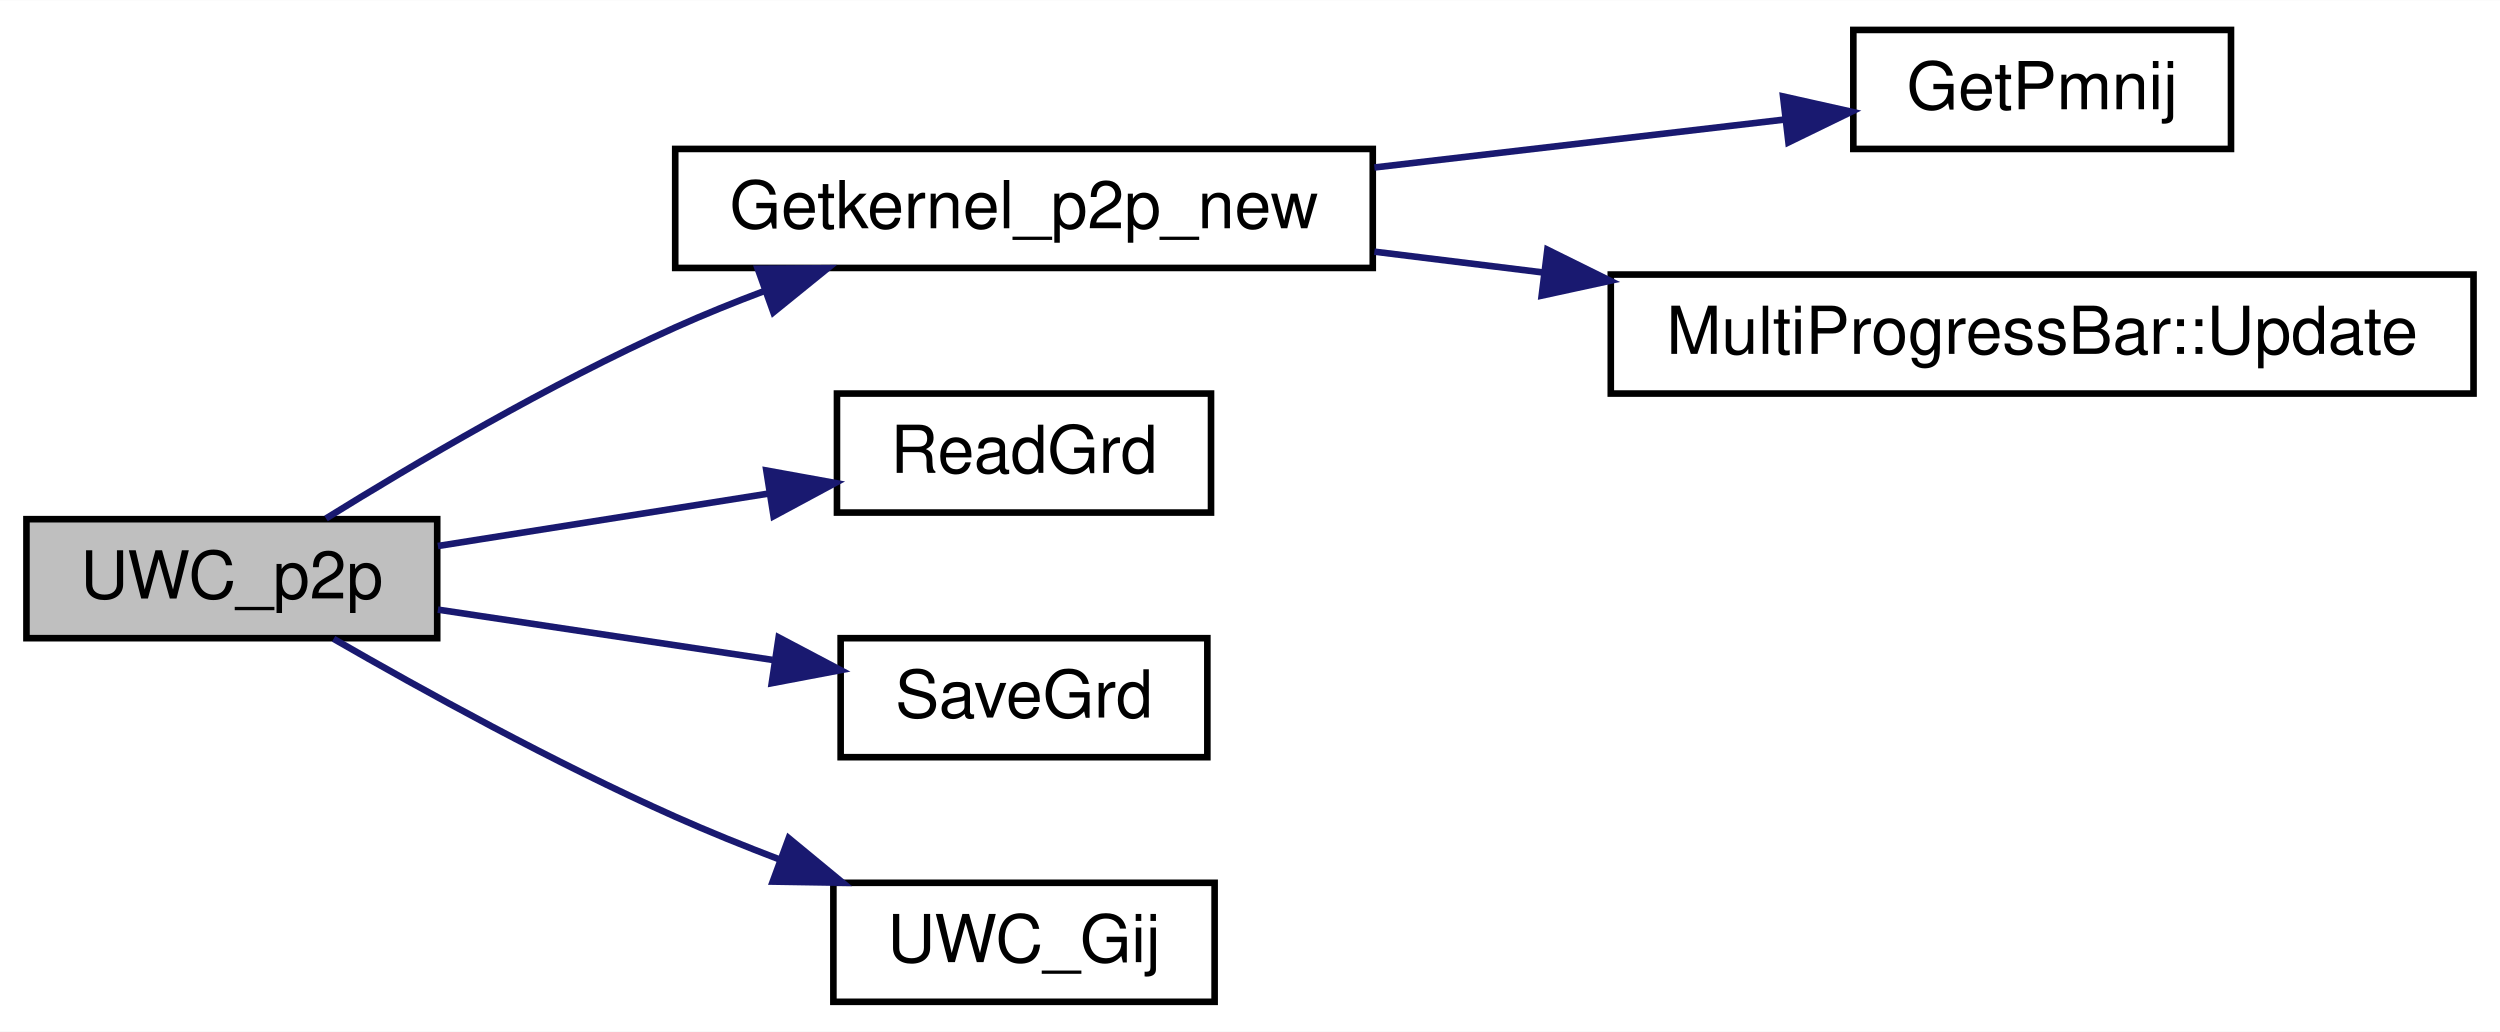
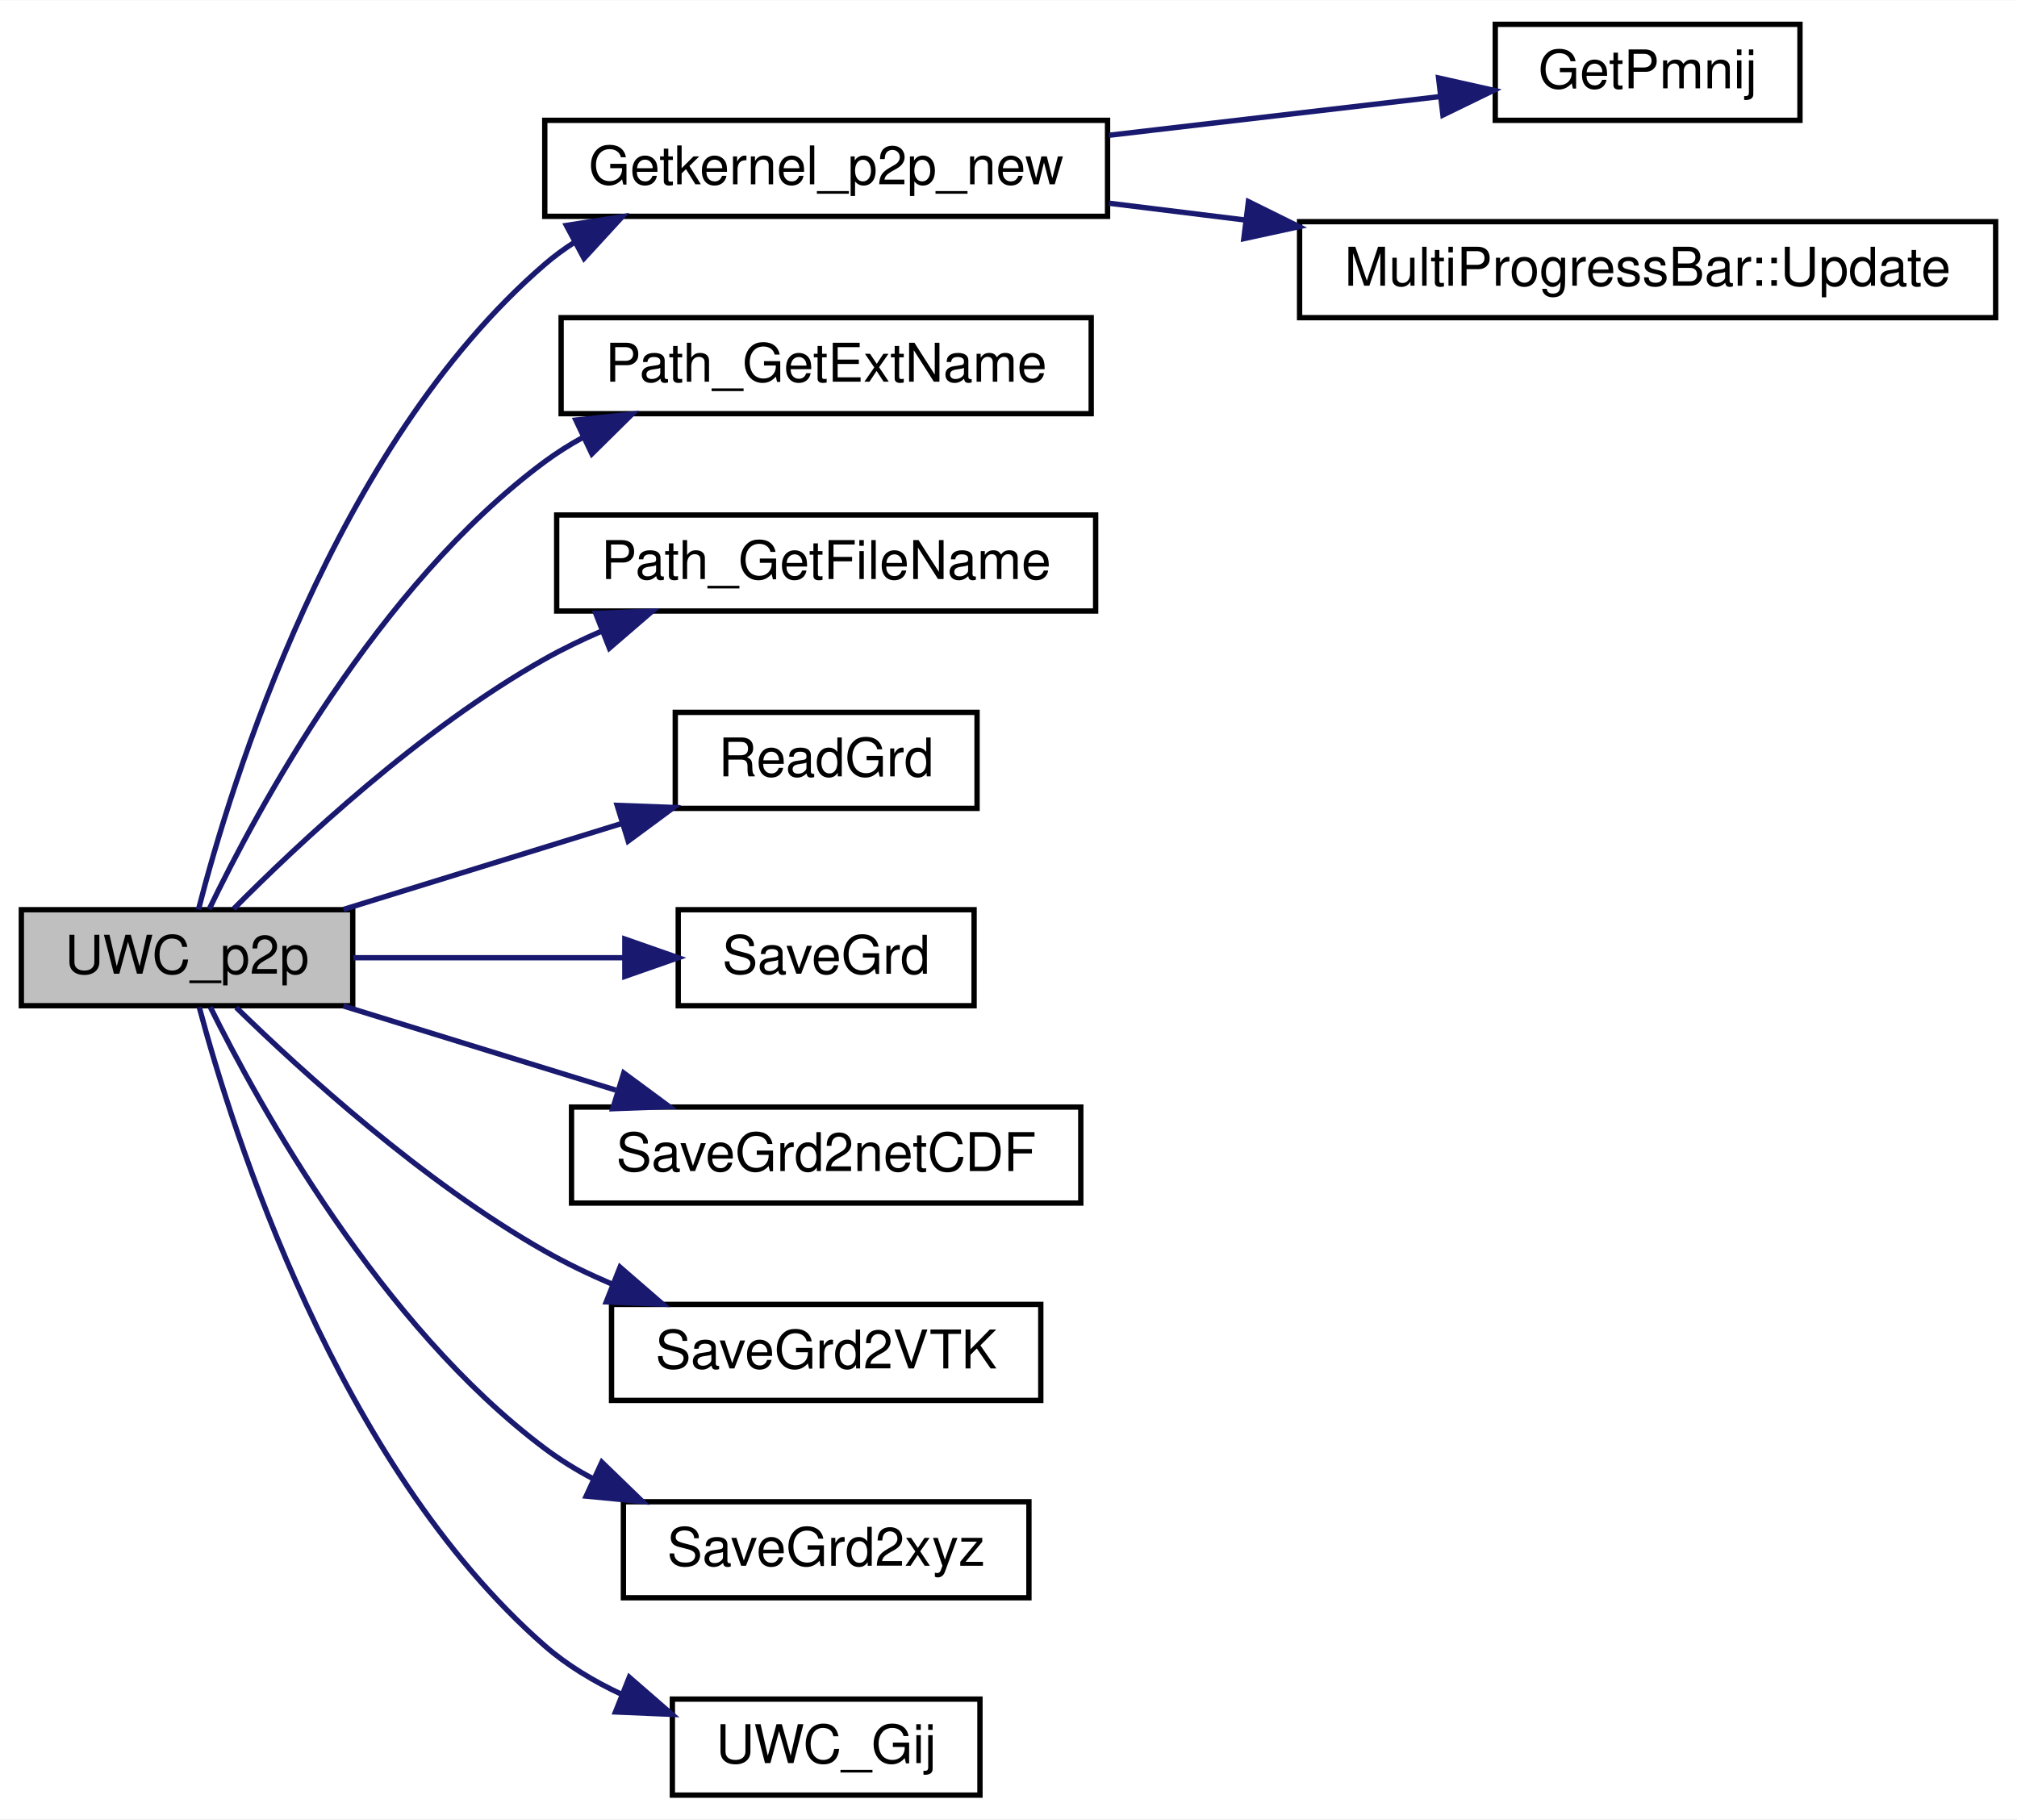
- <svg xmlns="http://www.w3.org/2000/svg" xmlns:xlink="http://www.w3.org/1999/xlink" width="378pt" height="156pt" viewBox="0.00 0.00 378.13 156.00">
-   <g id="graph0" class="graph" transform="scale(1 1) rotate(0) translate(4 152)">
-     <polygon fill="#ffffff" stroke="transparent" points="-4,4 -4,-152 374.127,-152 374.127,4 -4,4" />
+ <svg xmlns="http://www.w3.org/2000/svg" xmlns:xlink="http://www.w3.org/1999/xlink" width="378pt" height="341pt" viewBox="0.00 0.00 378.13 341.00">
+   <g id="graph0" class="graph" transform="scale(1 1) rotate(0) translate(4 337)">
+     <polygon fill="#ffffff" stroke="transparent" points="-4,4 -4,-337 374.127,-337 374.127,4 -4,4" />
    <g id="node1" class="node">
-       <polygon fill="#bfbfbf" stroke="#000000" points="0,-55.5 0,-73.5 62.128,-73.5 62.128,-55.5 0,-55.5" />
-       <text text-anchor="middle" x="31.064" y="-61.5" font-family="Helvetica,sans-Serif" font-size="10.00" fill="#000000">UWC_p2p</text>
+       <polygon fill="#bfbfbf" stroke="#000000" points="0,-148.5 0,-166.5 62.128,-166.5 62.128,-148.5 0,-148.5" />
+       <text text-anchor="middle" x="31.064" y="-154.5" font-family="Helvetica,sans-Serif" font-size="10.00" fill="#000000">UWC_p2p</text>
    </g>
    <g id="node2" class="node">
      <g id="a_node2">
        <a xlink:href="Conti2D_8cpp_a6f44a06f2b4926f66481fccf277bea50.html#a6f44a06f2b4926f66481fccf277bea50" target="_top" xlink:title="Getkernel_p2p_new">
-           <polygon fill="#ffffff" stroke="#000000" points="98.128,-111.5 98.128,-129.5 203.635,-129.5 203.635,-111.5 98.128,-111.5" />
-           <text text-anchor="middle" x="150.881" y="-117.5" font-family="Helvetica,sans-Serif" font-size="10.00" fill="#000000">Getkernel_p2p_new</text>
+           <polygon fill="#ffffff" stroke="#000000" points="98.128,-296.5 98.128,-314.5 203.635,-314.5 203.635,-296.5 98.128,-296.5" />
+           <text text-anchor="middle" x="150.881" y="-302.5" font-family="Helvetica,sans-Serif" font-size="10.00" fill="#000000">Getkernel_p2p_new</text>
        </a>
      </g>
    </g>
    <g id="edge1" class="edge">
-       <path fill="none" stroke="#191970" d="M45.308,-73.609C58.613,-81.863 79.207,-94.001 98.128,-102.5 102.478,-104.454 107.109,-106.323 111.75,-108.067" />
-       <polygon fill="#191970" stroke="#191970" points="110.612,-111.377 121.206,-111.458 112.975,-104.788 110.612,-111.377" />
+       <path fill="none" stroke="#191970" d="M33.206,-166.53C39.227,-189.976 58.511,-253.333 98.128,-287.5 99.855,-288.989 101.71,-290.357 103.657,-291.612" />
+       <polygon fill="#191970" stroke="#191970" points="102.185,-294.794 112.652,-296.432 105.49,-288.624 102.185,-294.794" />
    </g>
    <g id="node5" class="node">
      <g id="a_node5">
-         <a xlink:href="Conti2D_8cpp_a2c90cdea3ca11177ba34c14a3b0a00cb.html#a2c90cdea3ca11177ba34c14a3b0a00cb" target="_top" xlink:title="Read a Surfer Grid data from file. ">
-           <polygon fill="#ffffff" stroke="#000000" points="122.593,-74.5 122.593,-92.5 179.169,-92.5 179.169,-74.5 122.593,-74.5" />
-           <text text-anchor="middle" x="150.881" y="-80.5" font-family="Helvetica,sans-Serif" font-size="10.00" fill="#000000">ReadGrd</text>
+         <a xlink:href="Conti2D_8cpp_aaea96ecea3031c19d3ef88f6f1590d4a.html#aaea96ecea3031c19d3ef88f6f1590d4a" target="_top" xlink:title="Get file extension name from a full file path. ">
+           <polygon fill="#ffffff" stroke="#000000" points="101.194,-259.5 101.194,-277.5 200.568,-277.5 200.568,-259.5 101.194,-259.5" />
+           <text text-anchor="middle" x="150.881" y="-265.5" font-family="Helvetica,sans-Serif" font-size="10.00" fill="#000000">Path_GetExtName</text>
        </a>
      </g>
    </g>
    <g id="edge4" class="edge">
-       <path fill="none" stroke="#191970" d="M62.232,-69.442C77.475,-71.86 95.973,-74.793 112.119,-77.353" />
-       <polygon fill="#191970" stroke="#191970" points="111.907,-80.863 122.332,-78.973 113.004,-73.95 111.907,-80.863" />
+       <path fill="none" stroke="#191970" d="M35.222,-166.605C44.119,-185.101 66.774,-227.28 98.128,-250.5 100.348,-252.144 102.729,-253.645 105.207,-255.015" />
+       <polygon fill="#191970" stroke="#191970" points="103.959,-258.297 114.494,-259.42 106.959,-251.972 103.959,-258.297" />
    </g>
    <g id="node6" class="node">
      <g id="a_node6">
-         <a xlink:href="Conti2D_8cpp_ab76adf263893ac28772283c5a00b964c.html#ab76adf263893ac28772283c5a00b964c" target="_top" xlink:title="Save a Surfer Grid data to file. ">
-           <polygon fill="#ffffff" stroke="#000000" points="123.15,-37.5 123.15,-55.5 178.613,-55.5 178.613,-37.5 123.15,-37.5" />
-           <text text-anchor="middle" x="150.881" y="-43.5" font-family="Helvetica,sans-Serif" font-size="10.00" fill="#000000">SaveGrd</text>
+         <a xlink:href="Conti2D_8cpp_a88f10a86b8808047787d2df5e8cbcb72.html#a88f10a86b8808047787d2df5e8cbcb72" target="_top" xlink:title="Get file name from a full path. ">
+           <polygon fill="#ffffff" stroke="#000000" points="100.362,-222.5 100.362,-240.5 201.401,-240.5 201.401,-222.5 100.362,-222.5" />
+           <text text-anchor="middle" x="150.881" y="-228.5" font-family="Helvetica,sans-Serif" font-size="10.00" fill="#000000">Path_GetFileName</text>
        </a>
      </g>
    </g>
    <g id="edge5" class="edge">
-       <path fill="none" stroke="#191970" d="M62.232,-59.818C77.703,-57.493 96.525,-54.666 112.84,-52.215" />
-       <polygon fill="#191970" stroke="#191970" points="113.77,-55.615 123.139,-50.668 112.73,-48.692 113.77,-55.615" />
+       <path fill="none" stroke="#191970" d="M39.801,-166.655C51.886,-178.853 74.859,-200.414 98.128,-213.5 101.541,-215.42 105.194,-217.182 108.925,-218.789" />
+       <polygon fill="#191970" stroke="#191970" points="107.681,-222.061 118.268,-222.465 110.243,-215.547 107.681,-222.061" />
    </g>
    <g id="node7" class="node">
      <g id="a_node7">
+         <a xlink:href="Conti2D_8cpp_a2c90cdea3ca11177ba34c14a3b0a00cb.html#a2c90cdea3ca11177ba34c14a3b0a00cb" target="_top" xlink:title="Read a Surfer Grid data from file. ">
+           <polygon fill="#ffffff" stroke="#000000" points="122.593,-185.5 122.593,-203.5 179.169,-203.5 179.169,-185.5 122.593,-185.5" />
+           <text text-anchor="middle" x="150.881" y="-191.5" font-family="Helvetica,sans-Serif" font-size="10.00" fill="#000000">ReadGrd</text>
+         </a>
+       </g>
+     </g>
+     <g id="edge6" class="edge">
+       <path fill="none" stroke="#191970" d="M60.375,-166.551C76.127,-171.416 95.738,-177.472 112.674,-182.701" />
+       <polygon fill="#191970" stroke="#191970" points="111.699,-186.064 122.287,-185.67 113.765,-179.375 111.699,-186.064" />
+     </g>
+     <g id="node8" class="node">
+       <g id="a_node8">
+         <a xlink:href="Conti2D_8cpp_ab76adf263893ac28772283c5a00b964c.html#ab76adf263893ac28772283c5a00b964c" target="_top" xlink:title="Save a Surfer Grid data to file. ">
+           <polygon fill="#ffffff" stroke="#000000" points="123.15,-148.5 123.15,-166.5 178.613,-166.5 178.613,-148.5 123.15,-148.5" />
+           <text text-anchor="middle" x="150.881" y="-154.5" font-family="Helvetica,sans-Serif" font-size="10.00" fill="#000000">SaveGrd</text>
+         </a>
+       </g>
+     </g>
+     <g id="edge7" class="edge">
+       <path fill="none" stroke="#191970" d="M62.232,-157.5C77.703,-157.5 96.525,-157.5 112.84,-157.5" />
+       <polygon fill="#191970" stroke="#191970" points="113.139,-161 123.139,-157.5 113.139,-154 113.139,-161" />
+     </g>
+     <g id="node9" class="node">
+       <g id="a_node9">
+         <a xlink:href="Conti2D_8cpp_a95502a9bee4005071ea4fd3cb5e1c228.html#a95502a9bee4005071ea4fd3cb5e1c228" target="_top" xlink:title="SaveGrd2netCDF">
+           <polygon fill="#ffffff" stroke="#000000" points="103.143,-111.5 103.143,-129.5 198.62,-129.5 198.62,-111.5 103.143,-111.5" />
+           <text text-anchor="middle" x="150.881" y="-117.5" font-family="Helvetica,sans-Serif" font-size="10.00" fill="#000000">SaveGrd2netCDF</text>
+         </a>
+       </g>
+     </g>
+     <g id="edge8" class="edge">
+       <path fill="none" stroke="#191970" d="M60.375,-148.449C75.751,-143.701 94.802,-137.817 111.454,-132.675" />
+       <polygon fill="#191970" stroke="#191970" points="112.936,-135.881 121.458,-129.586 110.871,-129.192 112.936,-135.881" />
+     </g>
+     <g id="node10" class="node">
+       <g id="a_node10">
+         <a xlink:href="Conti2D_8cpp_a6334abab105b1fe7efa9a3e2a4b07c47.html#a6334abab105b1fe7efa9a3e2a4b07c47" target="_top" xlink:title="Save results of at each iteration step as vtk file. ">
+           <polygon fill="#ffffff" stroke="#000000" points="110.645,-74.5 110.645,-92.5 191.118,-92.5 191.118,-74.5 110.645,-74.5" />
+           <text text-anchor="middle" x="150.881" y="-80.5" font-family="Helvetica,sans-Serif" font-size="10.00" fill="#000000">SaveGrd2VTK</text>
+         </a>
+       </g>
+     </g>
+     <g id="edge9" class="edge">
+       <path fill="none" stroke="#191970" d="M40.285,-148.167C52.549,-136.195 75.343,-115.434 98.128,-102.5 102.092,-100.25 106.371,-98.187 110.718,-96.318" />
+       <polygon fill="#191970" stroke="#191970" points="112.238,-99.481 120.243,-92.54 109.657,-92.974 112.238,-99.481" />
+     </g>
+     <g id="node11" class="node">
+       <g id="a_node11">
+         <a xlink:href="Conti2D_8cpp_a0858a57d19c1ac2f09fe65f7f416e2a1.html#a0858a57d19c1ac2f09fe65f7f416e2a1" target="_top" xlink:title="SaveGrd2xyz">
+           <polygon fill="#ffffff" stroke="#000000" points="112.869,-37.5 112.869,-55.5 188.894,-55.5 188.894,-37.5 112.869,-37.5" />
+           <text text-anchor="middle" x="150.881" y="-43.5" font-family="Helvetica,sans-Serif" font-size="10.00" fill="#000000">SaveGrd2xyz</text>
+         </a>
+       </g>
+     </g>
+     <g id="edge10" class="edge">
+       <path fill="none" stroke="#191970" d="M35.42,-148.257C44.52,-129.898 67.289,-88.619 98.128,-65.5 100.939,-63.392 104.006,-61.502 107.201,-59.808" />
+       <polygon fill="#191970" stroke="#191970" points="108.827,-62.912 116.438,-55.542 105.892,-56.557 108.827,-62.912" />
+     </g>
+     <g id="node12" class="node">
+       <g id="a_node12">
        <a xlink:href="Conti2D_8cpp_a632c1e4efbb7e9b1aaf04db729e69394.html#a632c1e4efbb7e9b1aaf04db729e69394" target="_top" xlink:title="UWC_Gij">
          <polygon fill="#ffffff" stroke="#000000" points="122.049,-.5 122.049,-18.5 179.714,-18.5 179.714,-.5 122.049,-.5" />
          <text text-anchor="middle" x="150.881" y="-6.5" font-family="Helvetica,sans-Serif" font-size="10.00" fill="#000000">UWC_Gij</text>
        </a>
      </g>
    </g>
-     <g id="edge6" class="edge">
-       <path fill="none" stroke="#191970" d="M46.457,-55.398C59.844,-47.687 79.902,-36.621 98.128,-28.5 103.185,-26.247 108.599,-24.057 113.962,-22.013" />
-       <polygon fill="#191970" stroke="#191970" points="115.296,-25.252 123.471,-18.511 112.877,-18.683 115.296,-25.252" />
+     <g id="edge11" class="edge">
+       <path fill="none" stroke="#191970" d="M33.351,-148.236C39.603,-124.793 59.176,-62.563 98.128,-28.5 102.341,-24.815 107.323,-21.827 112.516,-19.409" />
+       <polygon fill="#191970" stroke="#191970" points="113.975,-22.595 121.971,-15.644 111.385,-16.092 113.975,-22.595" />
    </g>
    <g id="node3" class="node">
      <g id="a_node3">
        <a xlink:href="Conti2D_8cpp_a4bb34ae88cf16e429505f9eb746384cd.html#a4bb34ae88cf16e429505f9eb746384cd" target="_top" xlink:title="GetPmnij">
-           <polygon fill="#ffffff" stroke="#000000" points="276.319,-129.5 276.319,-147.5 333.442,-147.5 333.442,-129.5 276.319,-129.5" />
-           <text text-anchor="middle" x="304.881" y="-135.5" font-family="Helvetica,sans-Serif" font-size="10.00" fill="#000000">GetPmnij</text>
+           <polygon fill="#ffffff" stroke="#000000" points="276.319,-314.5 276.319,-332.5 333.442,-332.5 333.442,-314.5 276.319,-314.5" />
+           <text text-anchor="middle" x="304.881" y="-320.5" font-family="Helvetica,sans-Serif" font-size="10.00" fill="#000000">GetPmnij</text>
        </a>
      </g>
    </g>
    <g id="edge2" class="edge">
-       <path fill="none" stroke="#191970" d="M203.879,-126.695C224.287,-129.08 247.195,-131.757 266.028,-133.959" />
-       <polygon fill="#191970" stroke="#191970" points="265.692,-137.443 276.031,-135.128 266.505,-130.49 265.692,-137.443" />
+       <path fill="none" stroke="#191970" d="M203.879,-311.695C224.287,-314.08 247.195,-316.757 266.028,-318.959" />
+       <polygon fill="#191970" stroke="#191970" points="265.692,-322.443 276.031,-320.128 266.505,-315.49 265.692,-322.443" />
    </g>
    <g id="node4" class="node">
      <g id="a_node4">
        <a xlink:href="classMultiProgressBar_a58eef55ad6d5c7d769b3a402a2ef7b85.html#a58eef55ad6d5c7d769b3a402a2ef7b85" target="_top" xlink:title="MultiProgressBar::Update">
-           <polygon fill="#ffffff" stroke="#000000" points="239.635,-92.5 239.635,-110.5 370.127,-110.5 370.127,-92.5 239.635,-92.5" />
-           <text text-anchor="middle" x="304.881" y="-98.5" font-family="Helvetica,sans-Serif" font-size="10.00" fill="#000000">MultiProgressBar::Update</text>
+           <polygon fill="#ffffff" stroke="#000000" points="239.635,-277.5 239.635,-295.5 370.127,-295.5 370.127,-277.5 239.635,-277.5" />
+           <text text-anchor="middle" x="304.881" y="-283.5" font-family="Helvetica,sans-Serif" font-size="10.00" fill="#000000">MultiProgressBar::Update</text>
        </a>
      </g>
    </g>
    <g id="edge3" class="edge">
-       <path fill="none" stroke="#191970" d="M203.879,-113.961C212.134,-112.943 220.797,-111.874 229.435,-110.808" />
-       <polygon fill="#191970" stroke="#191970" points="230.04,-114.26 239.536,-109.562 229.183,-107.313 230.04,-114.26" />
+       <path fill="none" stroke="#191970" d="M203.879,-298.961C212.134,-297.943 220.797,-296.874 229.435,-295.808" />
+       <polygon fill="#191970" stroke="#191970" points="230.04,-299.26 239.536,-294.562 229.183,-292.313 230.04,-299.26" />
    </g>
  </g>
</svg>
